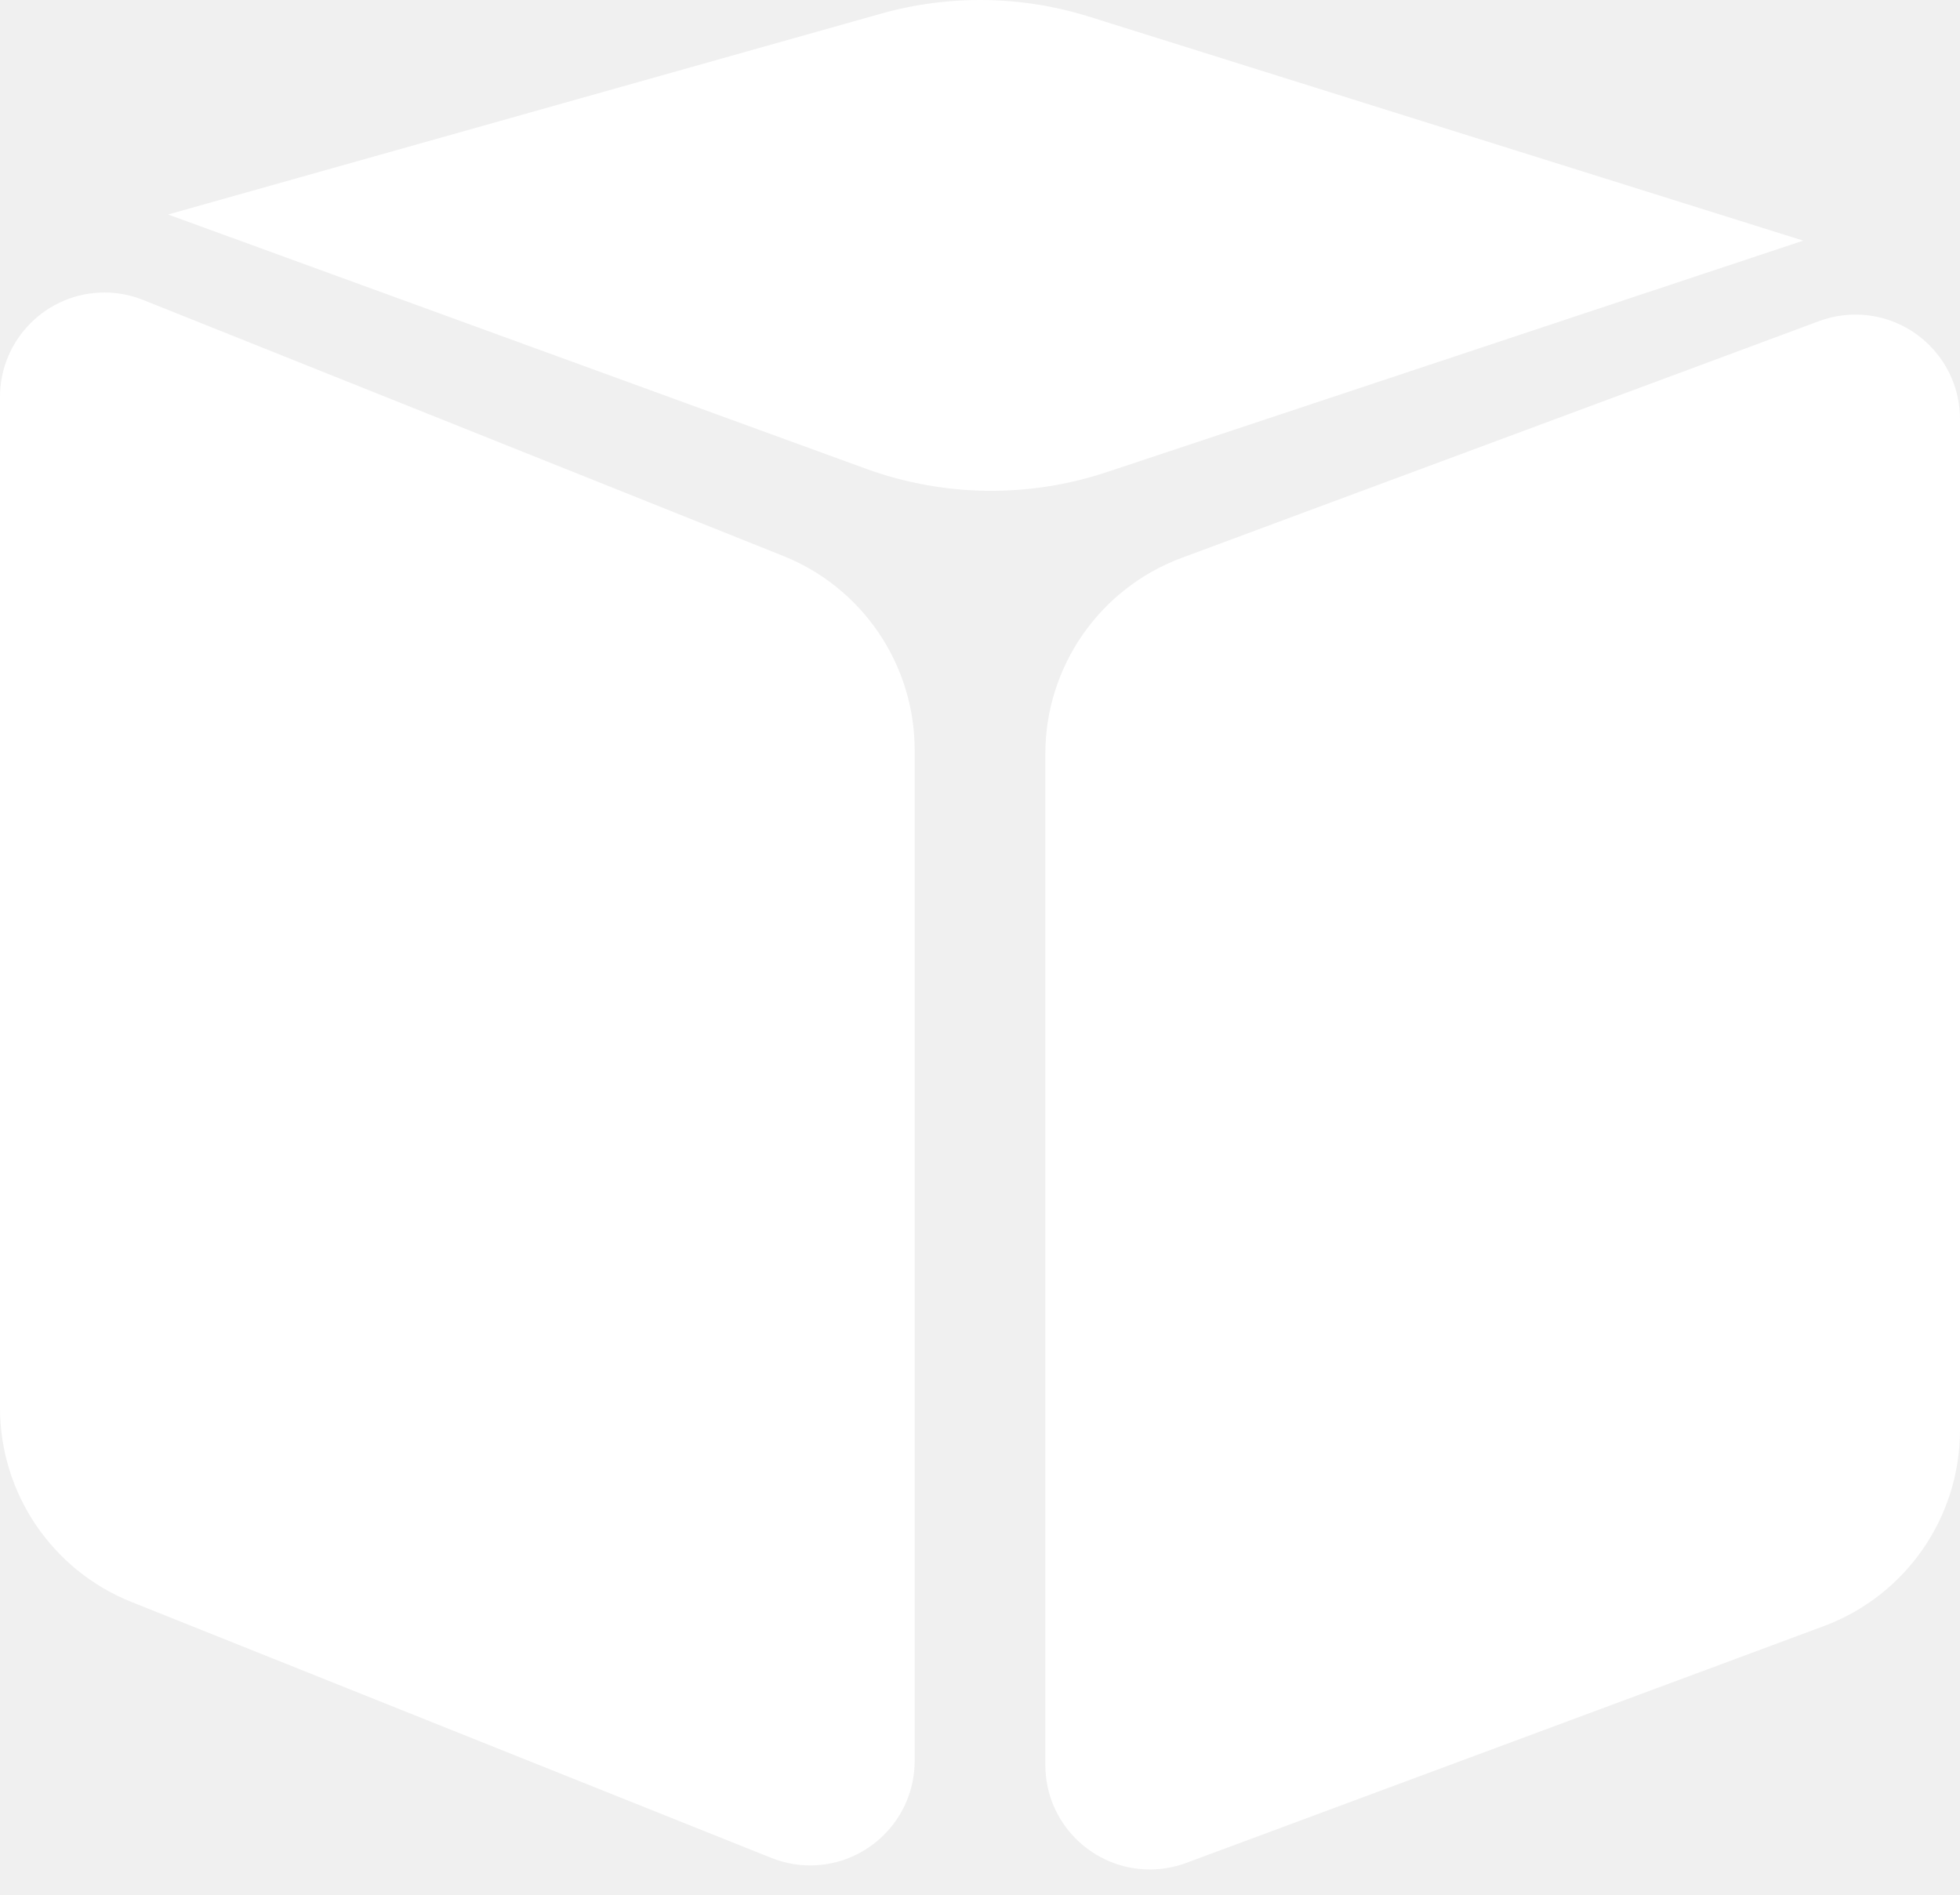
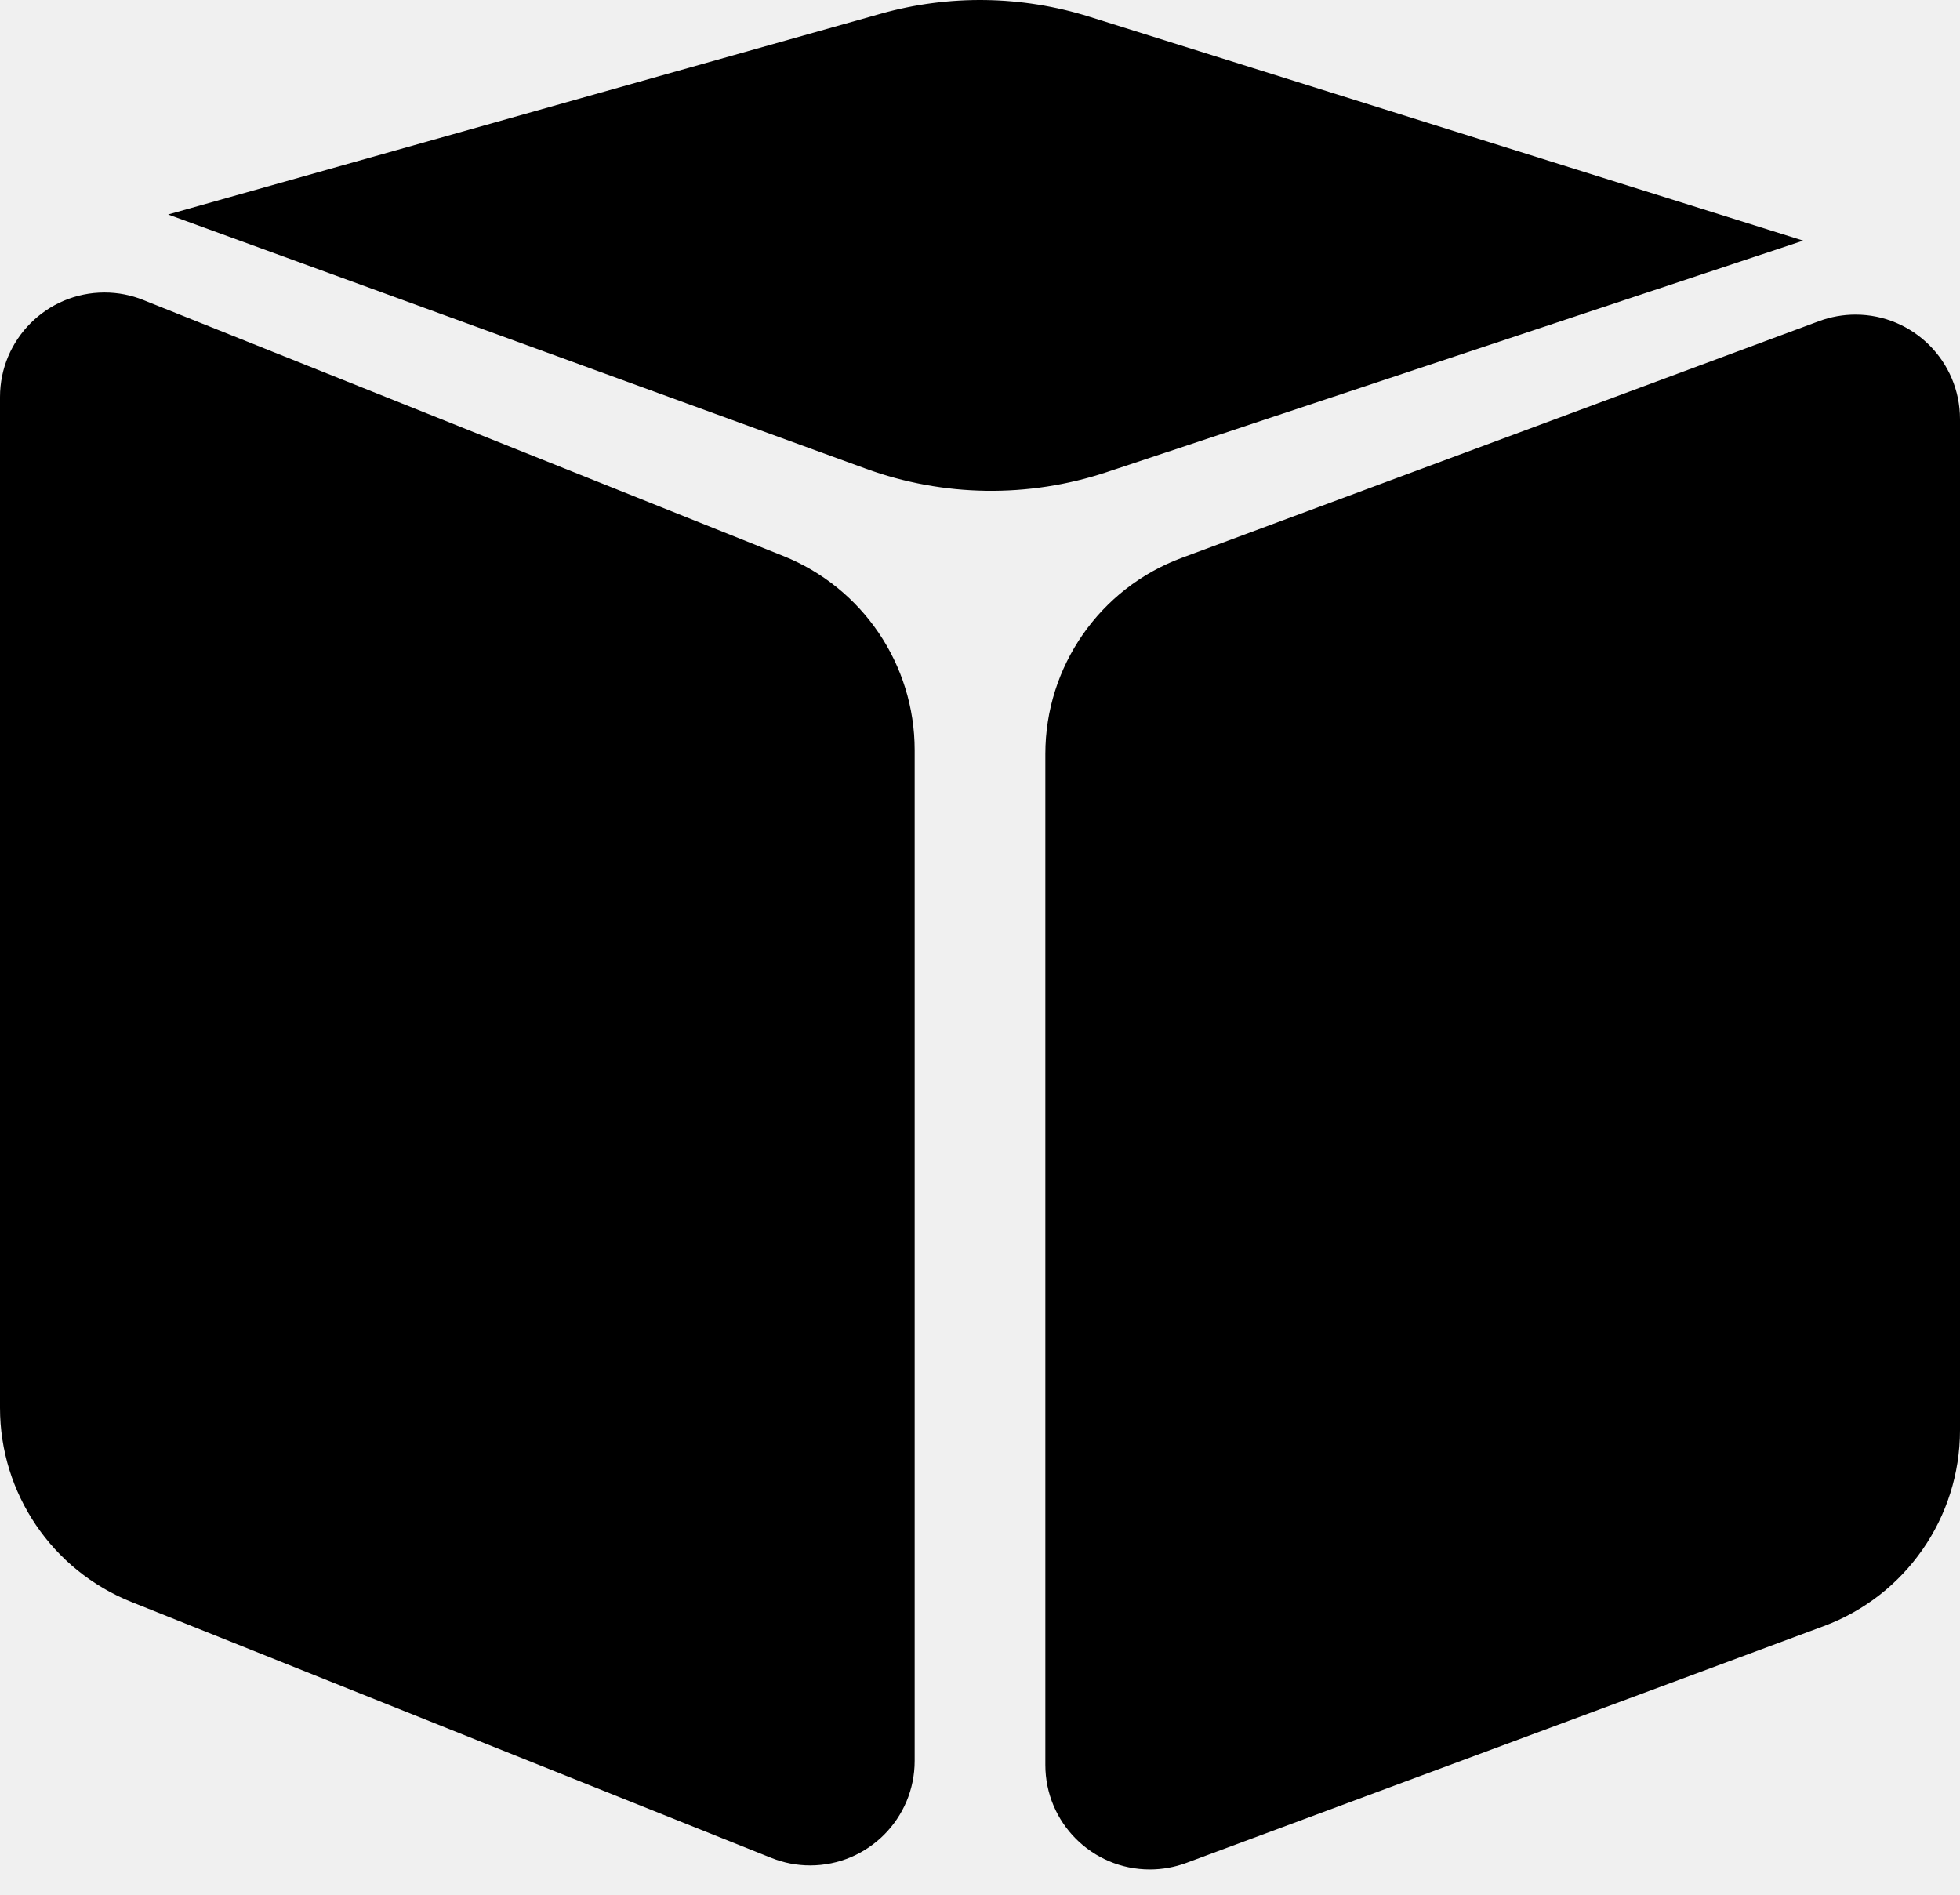
<svg xmlns="http://www.w3.org/2000/svg" width="30px" height="29px" viewBox="0 0 30 29" version="1.1">
-   <g id="Design" stroke="none" stroke-width="1" fill-rule="evenodd">
-     <g id="15-01产品管理" transform="translate(-30, -141)" fill="#FFFFFF">
+   <g id="Design" stroke="none" stroke-width="1">
+     <g id="15-01产品管理" transform="translate(-30, -141)">
      <path d="M32.194,145.592 L41.988,149.509 C43.203,149.995 44,151.172 44,152.481 L44,167.951 C44,168.834 43.284,169.551 42.4,169.551 C42.196,169.551 41.995,169.512 41.806,169.436 L32.012,165.519 C30.797,165.033 30,163.856 30,162.548 L30,147.077 C30,146.194 30.716,145.477 31.6,145.477 C31.804,145.477 32.005,145.516 32.194,145.592 Z M57.843,145.915 C58.021,145.849 58.21,145.815 58.4,145.815 C59.284,145.815 60,146.532 60,147.415 L60,162.889 C60,164.227 59.168,165.423 57.914,165.889 L48.157,169.513 C47.979,169.579 47.79,169.613 47.6,169.613 C46.716,169.613 46,168.897 46,168.013 L46,152.539 C46,151.202 46.832,150.005 48.086,149.539 L57.843,145.915 Z M46.677,141.257 L57.6,144.683 L46.937,148.227 C45.738,148.625 44.441,148.606 43.254,148.174 L32.573,144.283 L43.482,141.21 C44.529,140.915 45.639,140.931 46.677,141.257 Z" id="产品包" />
    </g>
  </g>
</svg>
